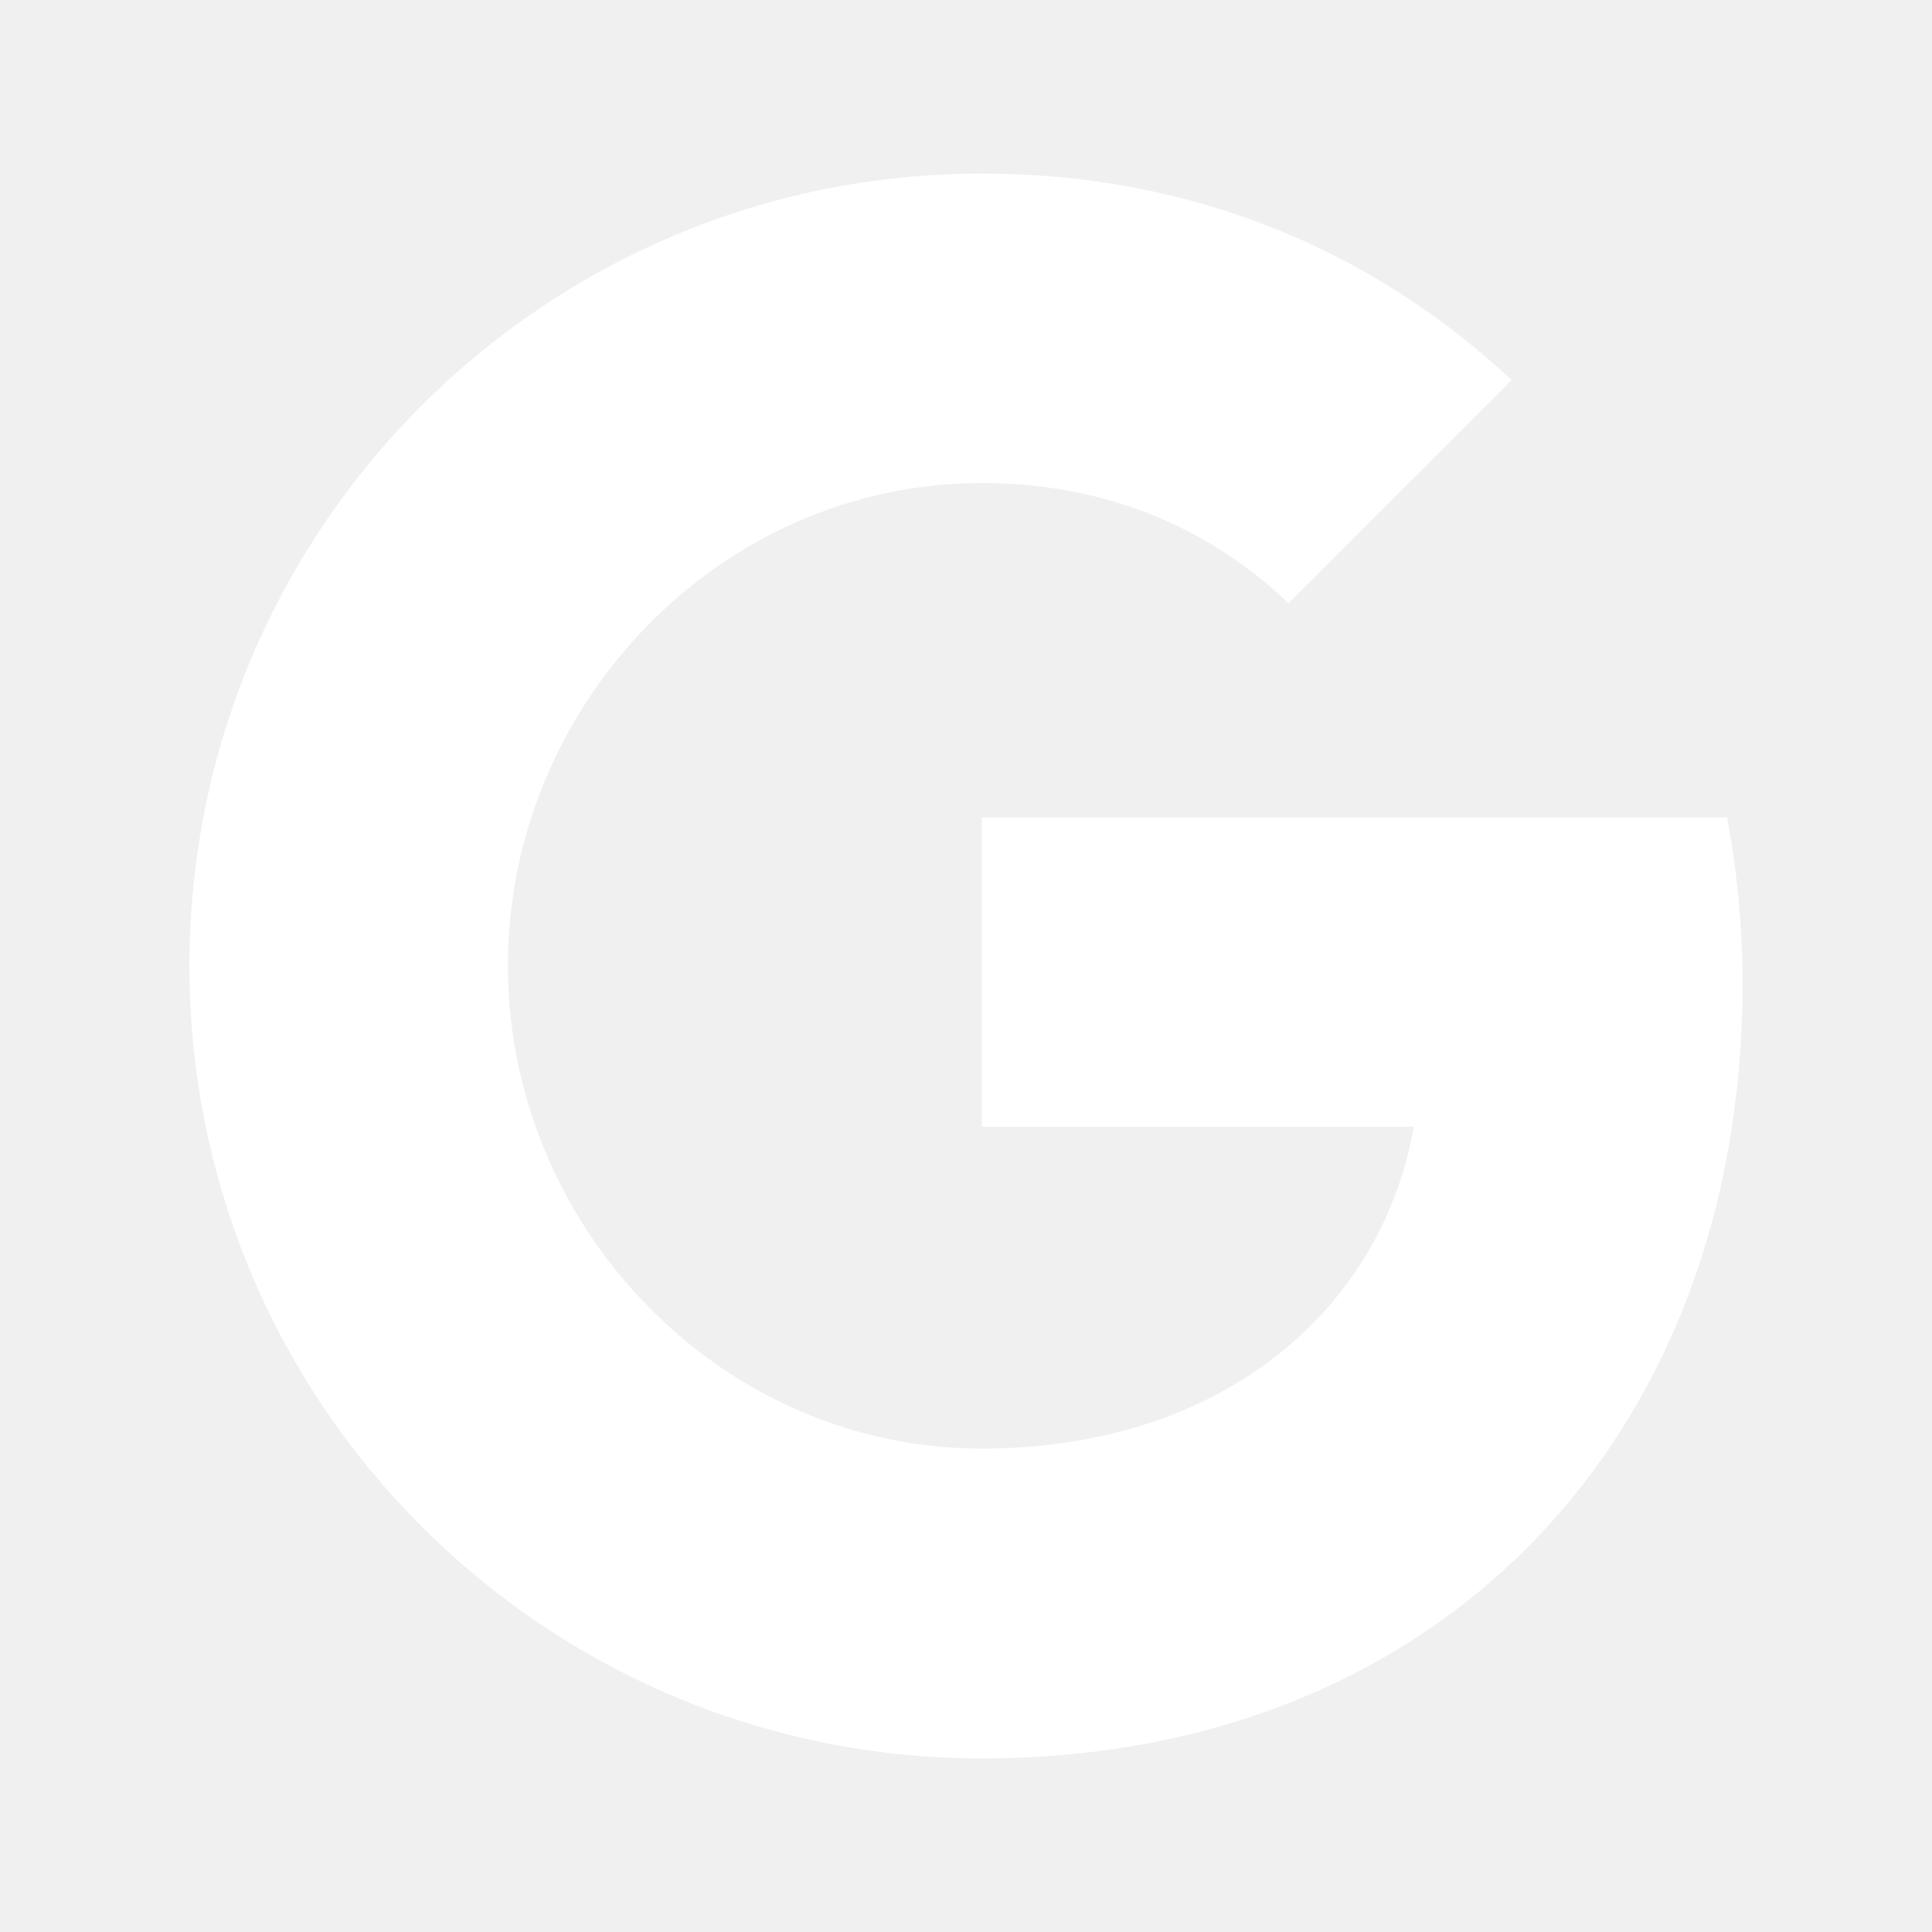
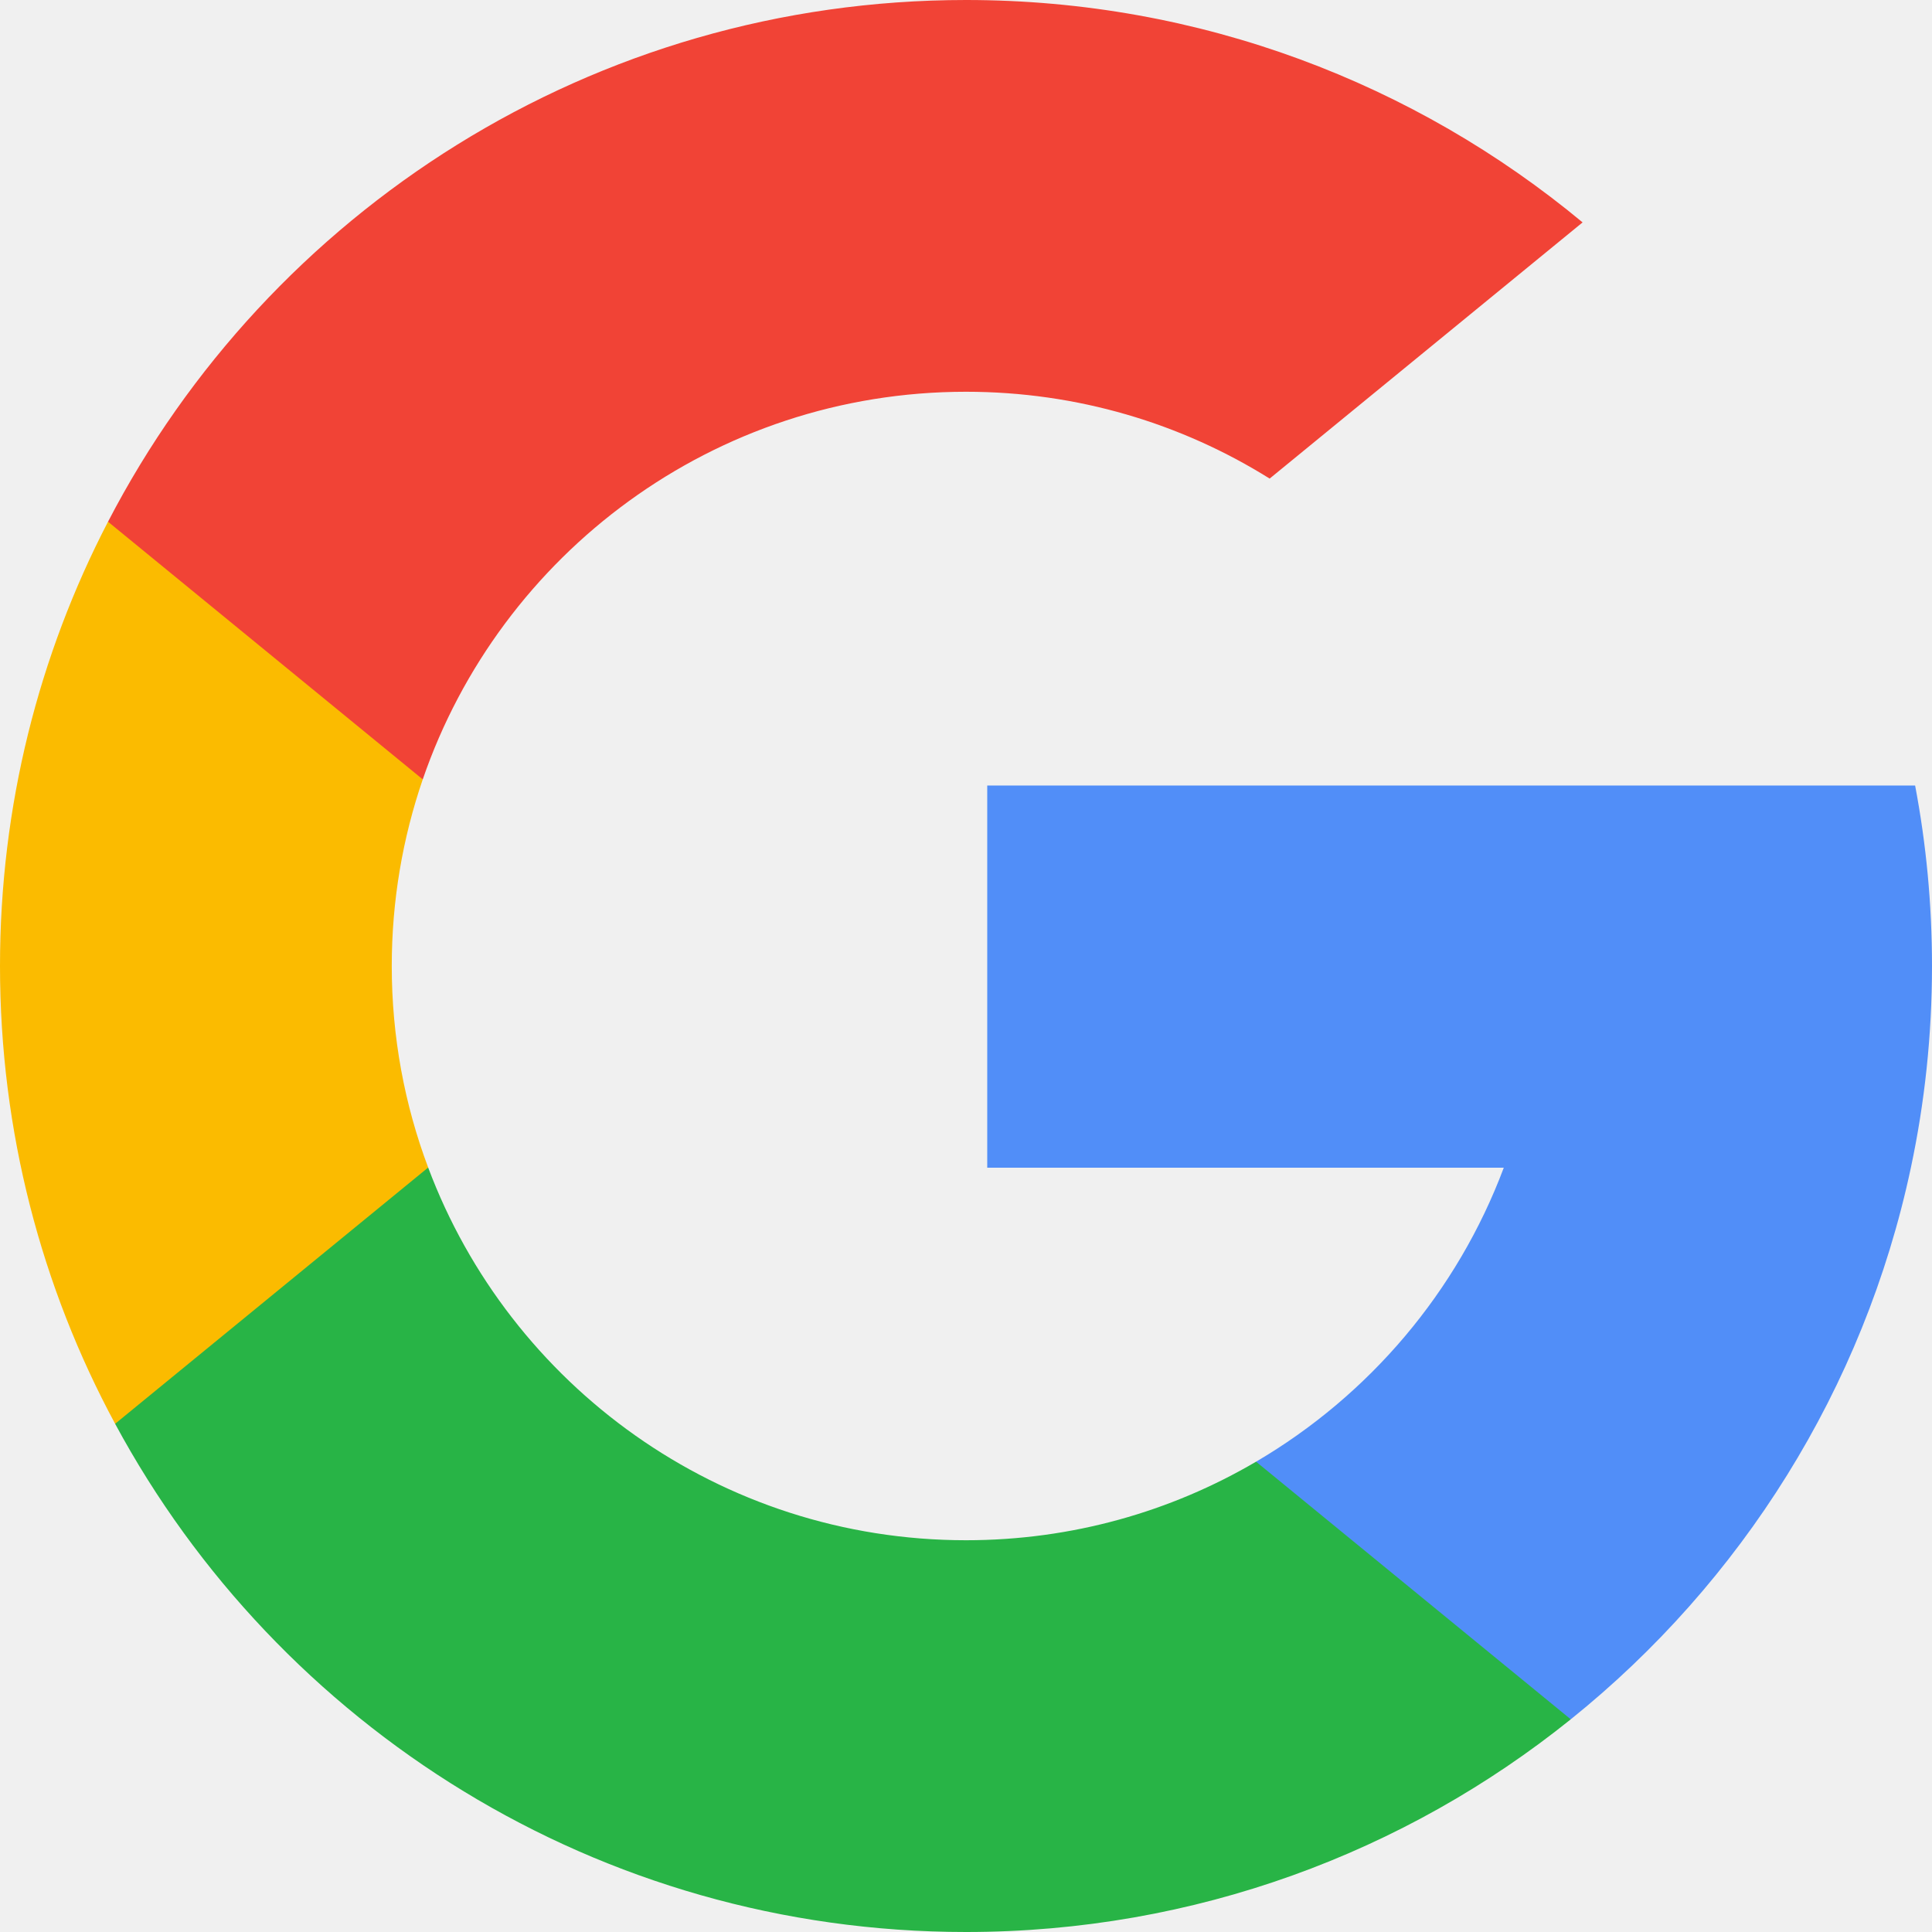
- <svg xmlns="http://www.w3.org/2000/svg" version="1.1" id="Google_alt" x="0px" y="0px" viewBox="106 -181 512 512" style="enable-background:new 106 -181 512 512;" xml:space="preserve">
-   <style type="text/css">
- 	.st0{fill:#FFFFFF;}
- </style>
-   <path class="st0" d="M563.7,35.6c2.6,14,4.1,28.7,4.1,44.1c0,120-80.3,205.3-201.6,205.3c-116,0-210-94-210-210s94-210,210-210  c56.7,0,104.1,20.9,140.4,54.7l-59.2,59.2v-0.1c-22-21-50-31.8-81.2-31.8C296.9-53,240.6,5.6,240.6,74.9c0,69.3,56.3,128,125.6,128  c62.9,0,105.7-36,114.5-85.3H366.2V35.6L563.7,35.6L563.7,35.6z" />
+ <svg xmlns="http://www.w3.org/2000/svg" version="1.1" id="Layer_1" x="0px" y="0px" viewBox="0 0 512 512" style="enable-background:new 0 0 512 512;" xml:space="preserve">
+   <path style="fill:#FBBB00;" d="M113.47,309.408L95.648,375.94l-65.139,1.378C11.042,341.211,0,299.9,0,256  c0-42.451,10.324-82.483,28.624-117.732h0.014l57.992,10.632l25.404,57.644c-5.317,15.501-8.215,32.141-8.215,49.456  C103.821,274.792,107.225,292.797,113.47,309.408z" />
+   <path style="fill:#518EF8;" d="M507.527,208.176C510.467,223.662,512,239.655,512,256c0,18.328-1.927,36.206-5.598,53.451  c-12.462,58.683-45.025,109.925-90.134,146.187l-0.014-0.014l-73.044-3.727l-10.338-64.535  c29.932-17.554,53.324-45.025,65.646-77.911h-136.89V208.176h138.887L507.527,208.176L507.527,208.176z" />
+   <path style="fill:#28B446;" d="M416.253,455.624l0.014,0.014C372.396,490.901,316.666,512,256,512  c-97.491,0-182.252-54.491-225.491-134.681l82.961-67.91c21.619,57.698,77.278,98.771,142.53,98.771  c28.047,0,54.323-7.582,76.87-20.818L416.253,455.624z" />
+   <path style="fill:#F14336;" d="M419.404,58.936l-82.933,67.896c-23.335-14.586-50.919-23.012-80.471-23.012  c-66.729,0-123.429,42.957-143.965,102.724l-83.397-68.276h-0.014C71.23,56.123,157.06,0,256,0  C318.115,0,375.068,22.126,419.404,58.936z" />
+   <g>
+ </g>
+   <g>
+ </g>
+   <g>
+ </g>
+   <g>
+ </g>
+   <g>
+ </g>
+   <g>
+ </g>
+   <g>
+ </g>
+   <g>
+ </g>
+   <g>
+ </g>
+   <g>
+ </g>
+   <g>
+ </g>
+   <g>
+ </g>
+   <g>
+ </g>
+   <g>
+ </g>
+   <g>
+ </g>
</svg>
